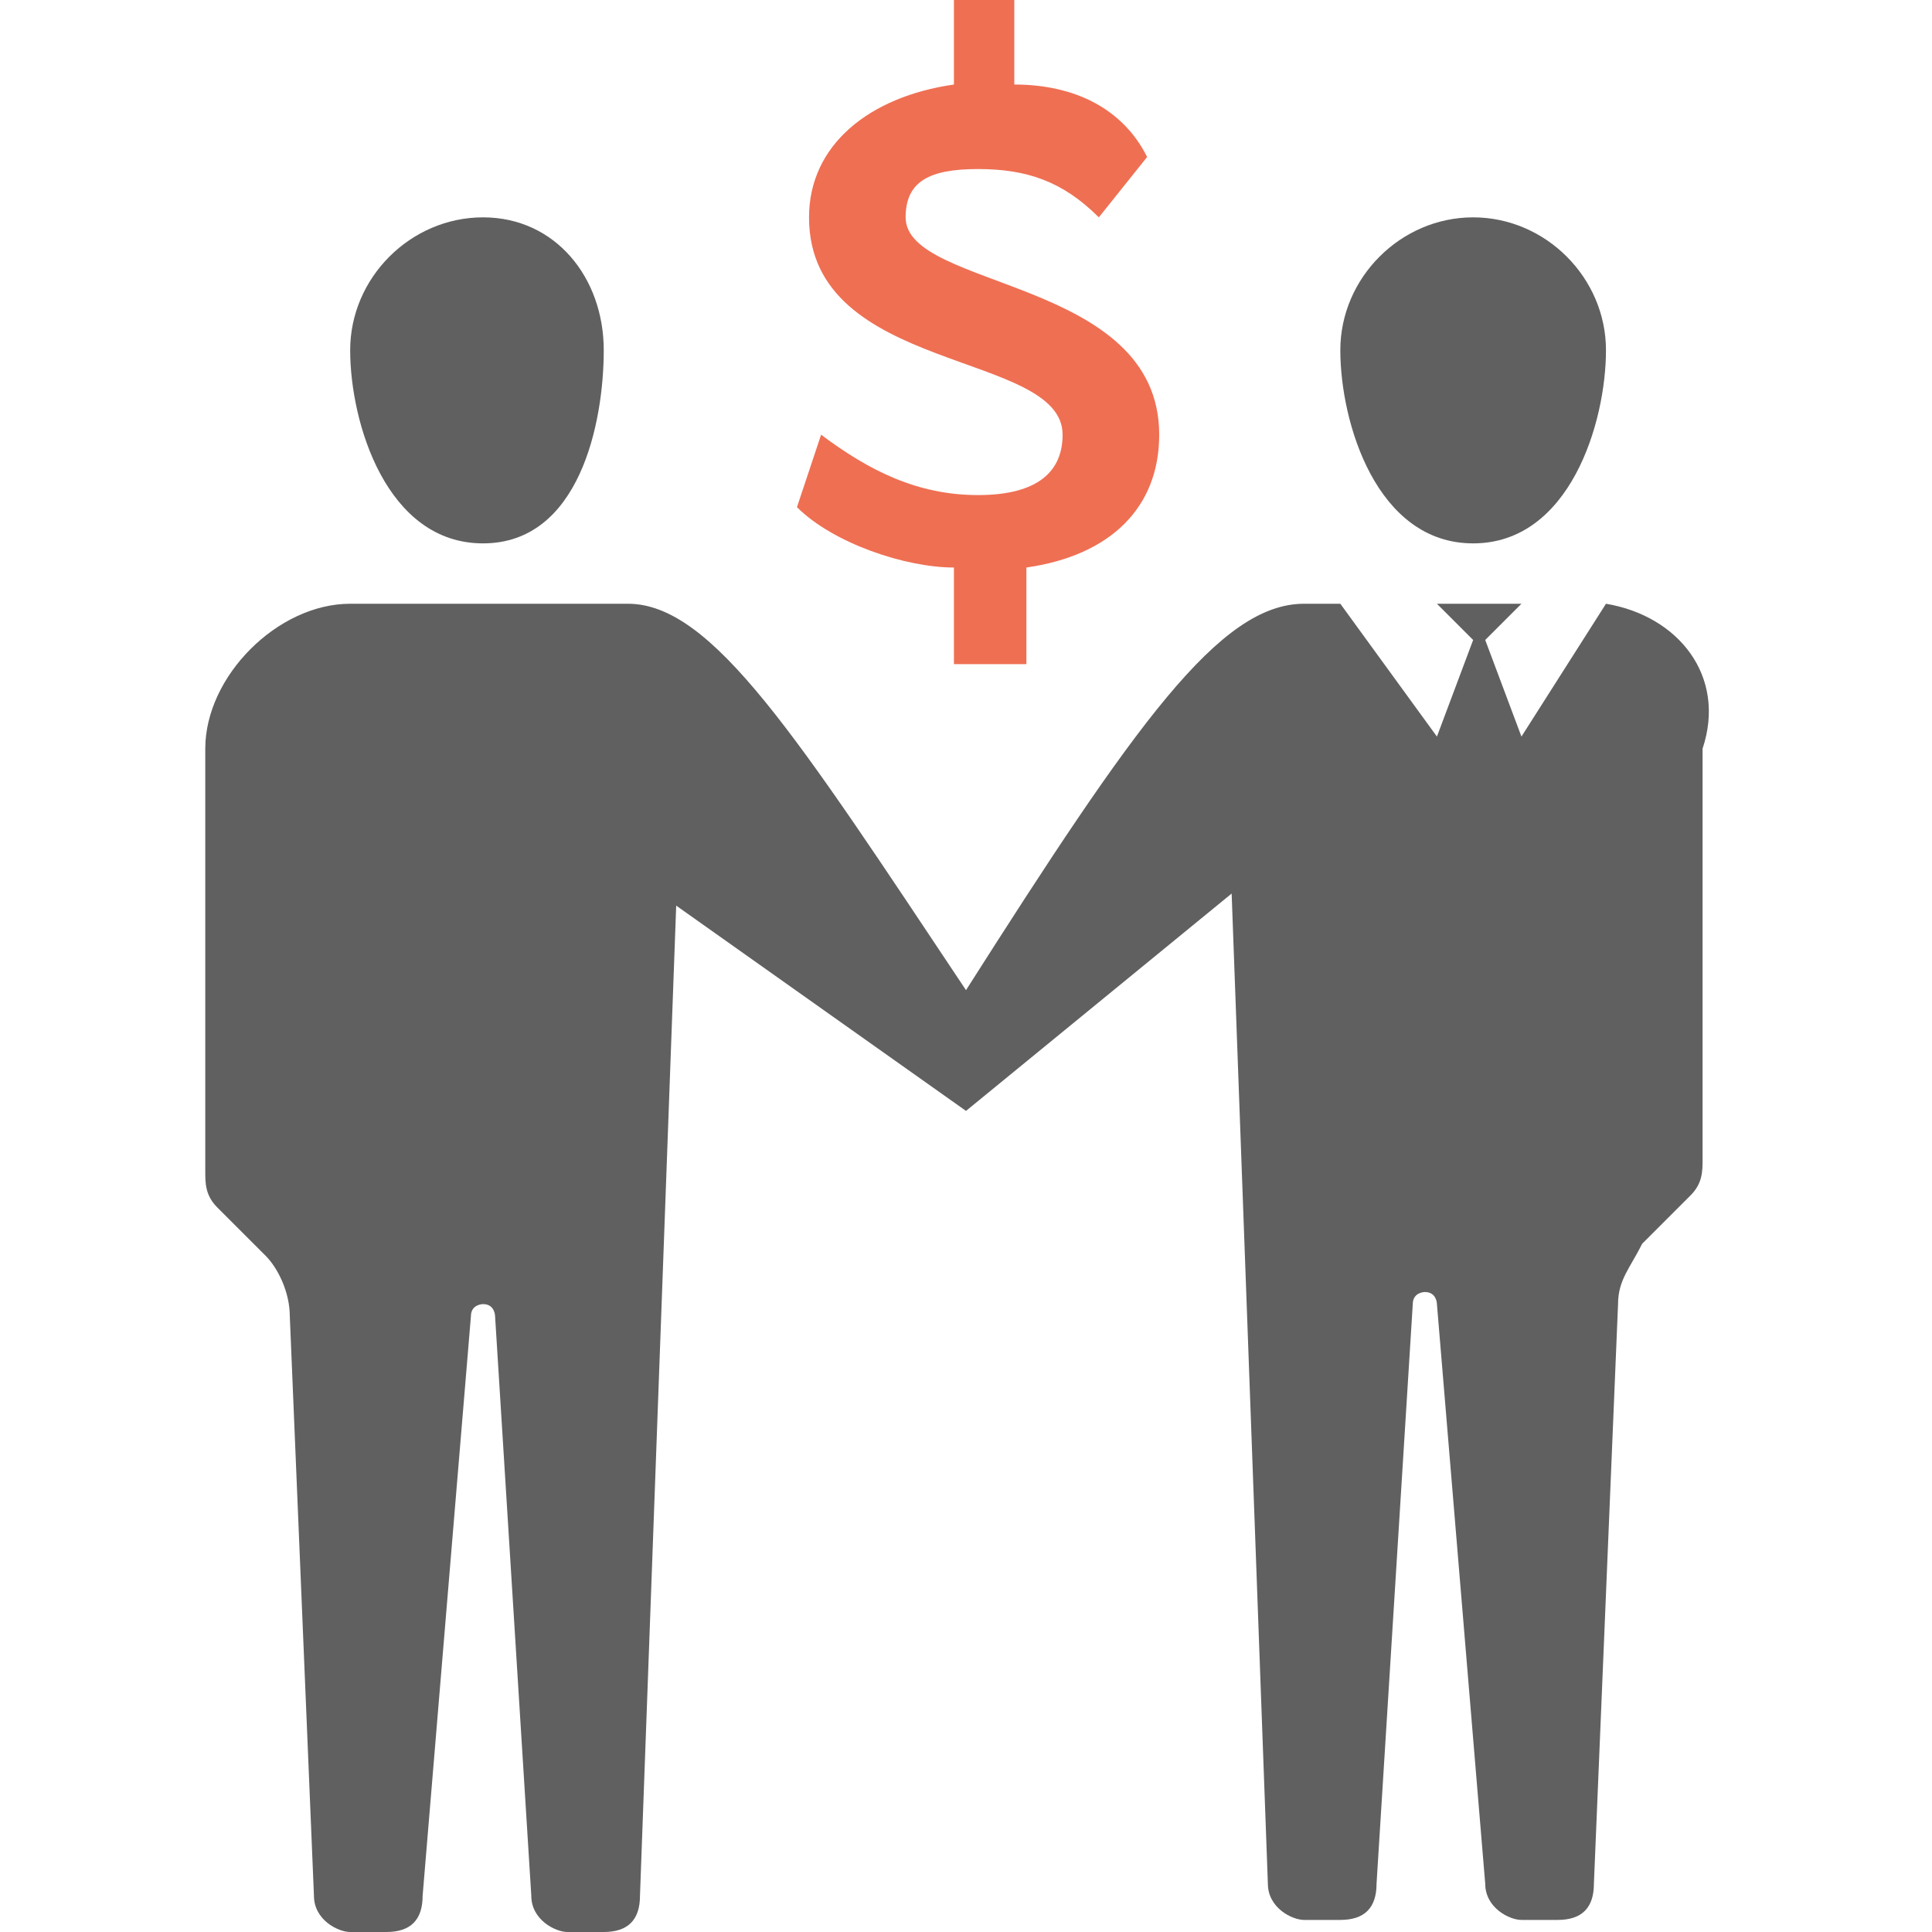
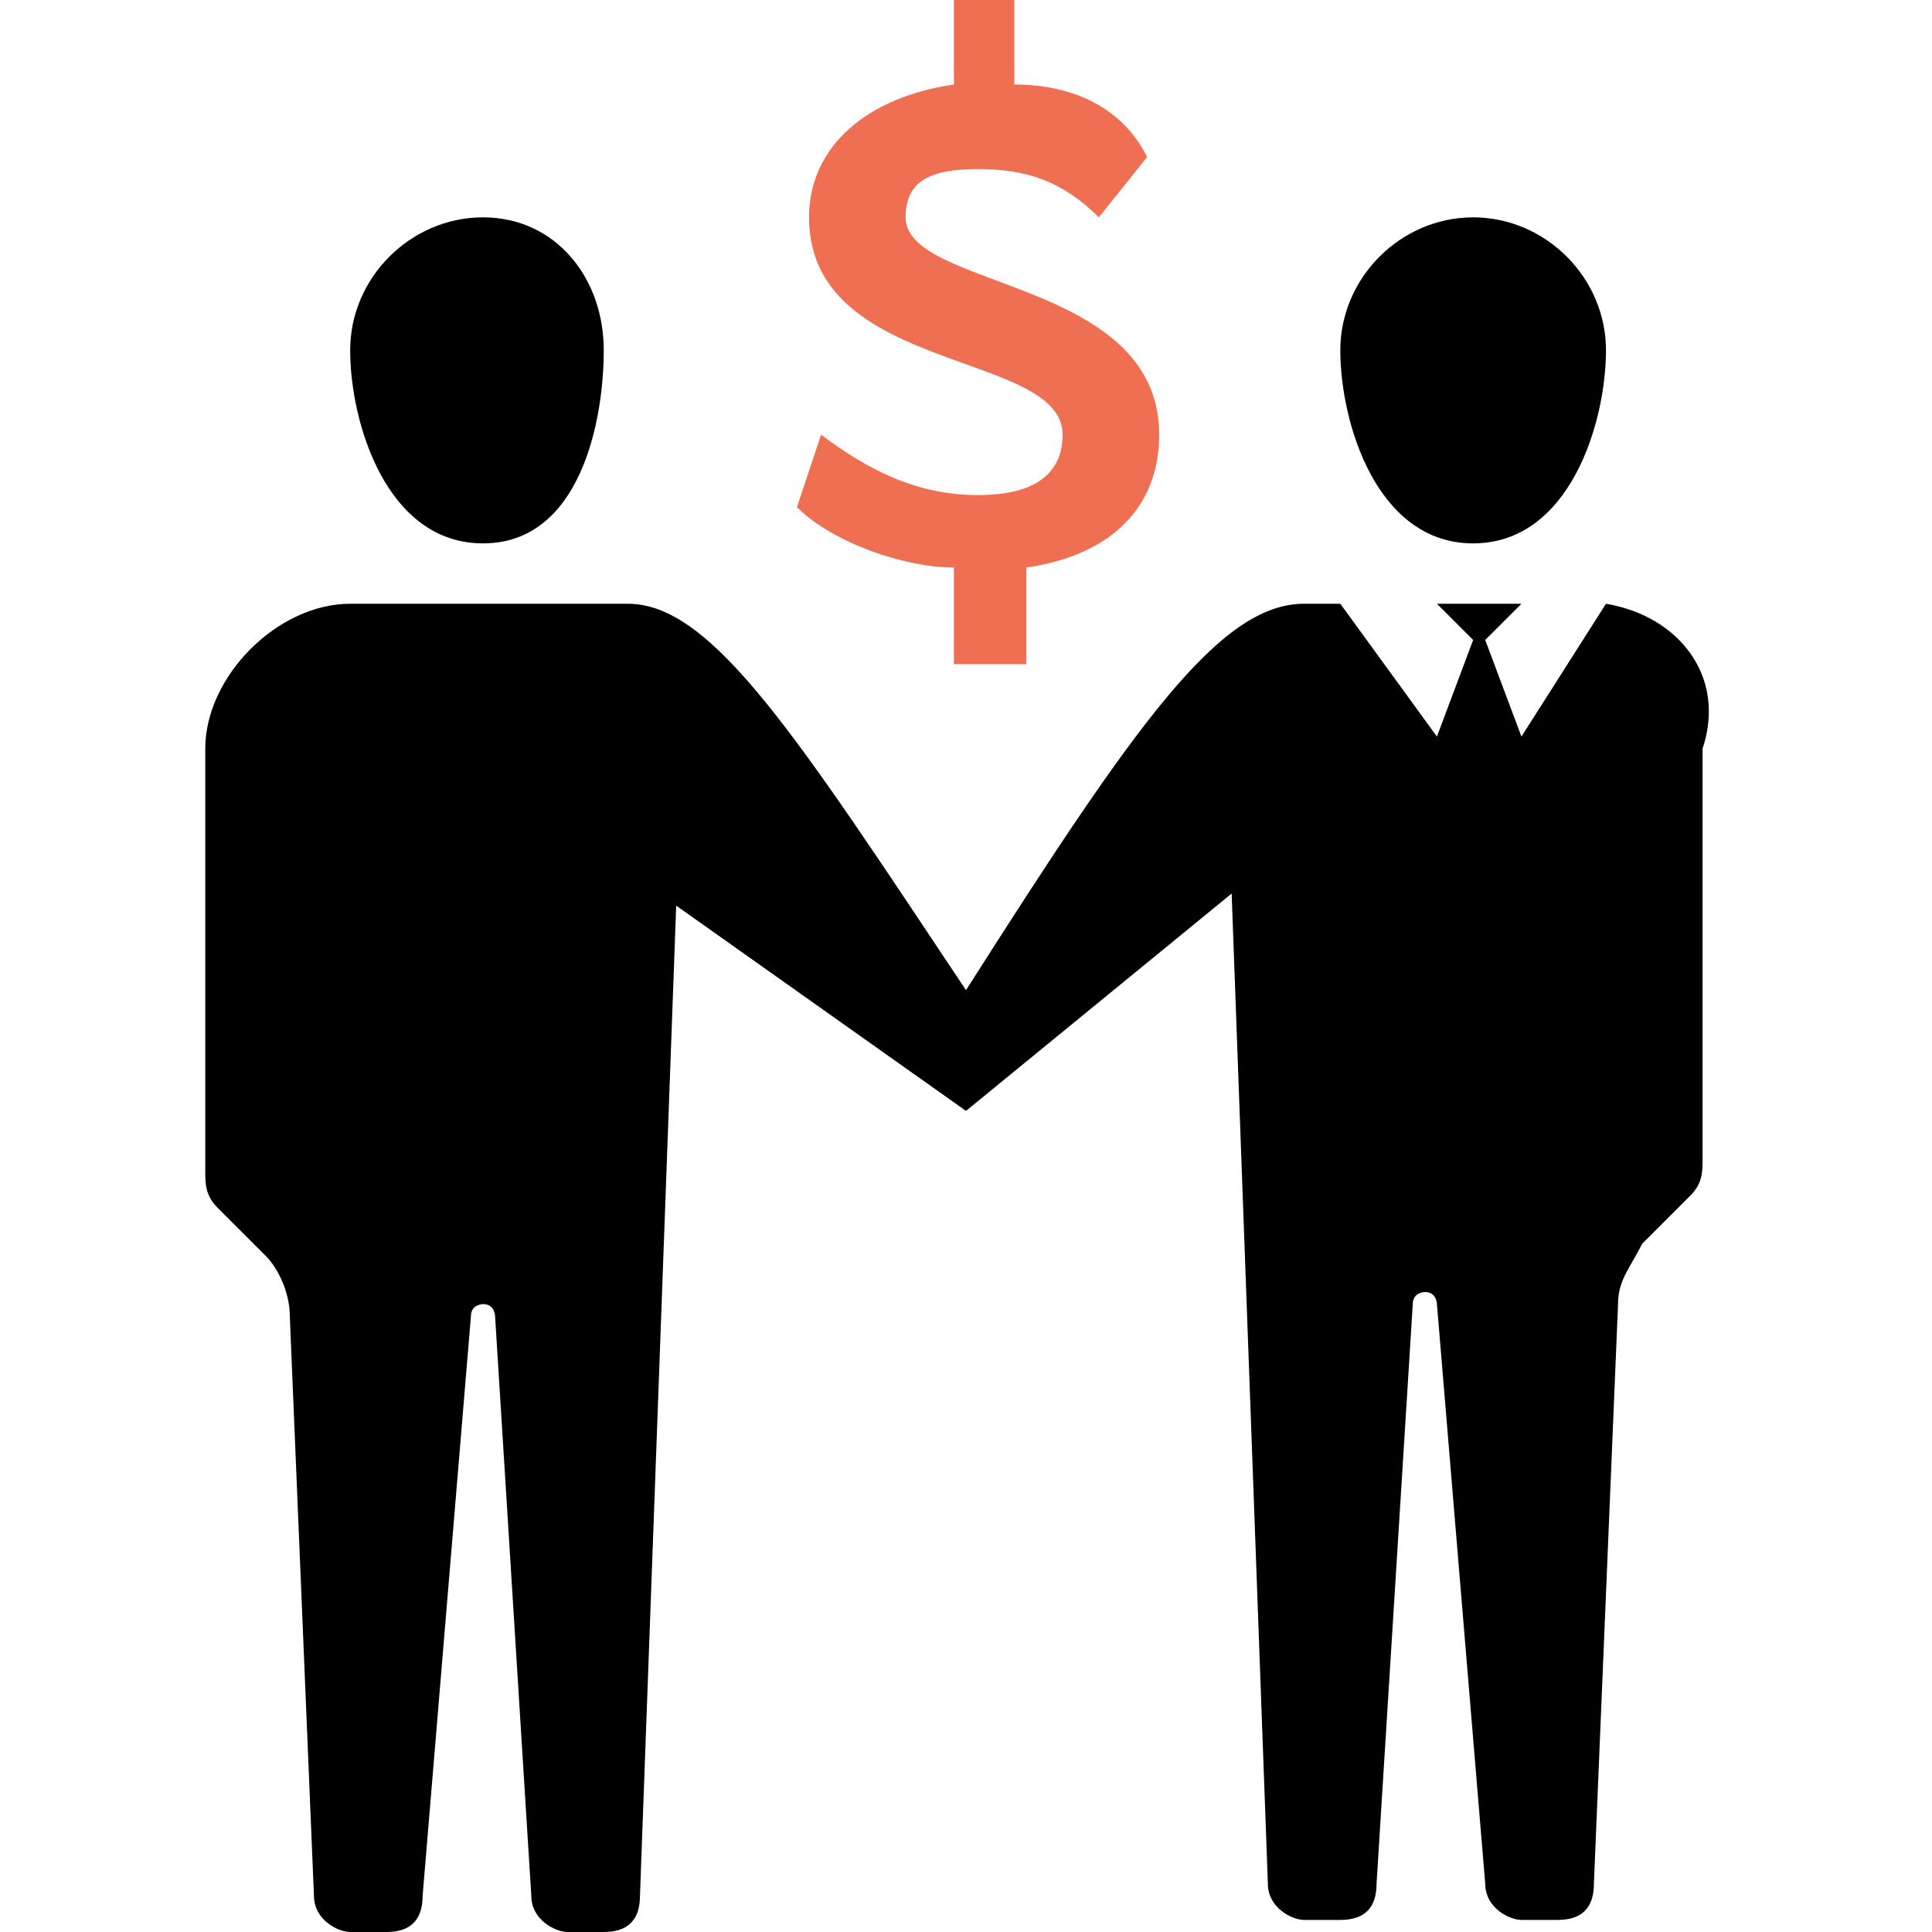
<svg xmlns="http://www.w3.org/2000/svg" version="1.1" id="图层_1" x="0px" y="0px" viewBox="0 0 16 16" style="enable-background:new 0 0 16 16;" xml:space="preserve">
  <style type="text/css">
	.st0{fill:#EF6F53;}
- 	.st1{fill:#606060;}
</style>
  <path class="st0" d="M9.6,3.6c0-1.3-2.1-1.2-2.1-1.8c0-0.3,0.2-0.4,0.6-0.4c0.4,0,0.7,0.1,1,0.4l0.4-0.5C9.3,0.9,8.9,0.7,8.4,0.7V0  H7.9v0.7C7.2,0.8,6.7,1.2,6.7,1.8c0,1.3,2.1,1.1,2.1,1.8c0,0.3-0.2,0.5-0.7,0.5c-0.5,0-0.9-0.2-1.3-0.5L6.6,4.2  c0.3,0.3,0.9,0.5,1.3,0.5v0.8h0.6V4.7C9.2,4.6,9.6,4.2,9.6,3.6z" />
-   <path class="st1" d="M2.9,2.9c0,0.6,0.3,1.6,1.1,1.6S5,3.5,5,2.9S4.6,1.8,4,1.8S2.9,2.3,2.9,2.9z" />
-   <path class="st1" d="M11.1,2.9c0,0.6,0.3,1.6,1.1,1.6c0.8,0,1.1-1,1.1-1.6s-0.5-1.1-1.1-1.1S11.1,2.3,11.1,2.9z" />
-   <path class="st1" d="M13.3,5l-0.7,1.1l-0.3-0.8L12.6,5h-0.7l0.3,0.3l-0.3,0.8L11.1,5h-0.3c-0.7,0-1.4,1-2.8,3.2C6.6,6.1,5.9,5,5.2,5  H2.9C2.3,5,1.7,5.6,1.7,6.2v3.5c0,0.1,0,0.2,0.1,0.3l0.4,0.4c0.1,0.1,0.2,0.3,0.2,0.5l0.2,4.8c0,0.2,0.2,0.3,0.3,0.3h0.3  c0.2,0,0.3-0.1,0.3-0.3l0.4-4.8c0-0.1,0.1-0.1,0.1-0.1c0.1,0,0.1,0.1,0.1,0.1l0.3,4.8c0,0.2,0.2,0.3,0.3,0.3h0.3  c0.2,0,0.3-0.1,0.3-0.3l0.3-8.2L8,9.2v0l2.2-1.8l0.3,8.2c0,0.2,0.2,0.3,0.3,0.3h0.3c0.2,0,0.3-0.1,0.3-0.3l0.3-4.8  c0-0.1,0.1-0.1,0.1-0.1c0.1,0,0.1,0.1,0.1,0.1l0.4,4.8c0,0.2,0.2,0.3,0.3,0.3h0.3c0.2,0,0.3-0.1,0.3-0.3l0.2-4.8  c0-0.2,0.1-0.3,0.2-0.5l0.4-0.4c0.1-0.1,0.1-0.2,0.1-0.3V6.2C14.3,5.6,13.9,5.1,13.3,5z" />
+   <path fill="currentColor" d="M2.9,2.9c0,0.6,0.3,1.6,1.1,1.6S5,3.5,5,2.9S4.6,1.8,4,1.8S2.9,2.3,2.9,2.9z" />
+   <path fill="currentColor" d="M11.1,2.9c0,0.6,0.3,1.6,1.1,1.6c0.8,0,1.1-1,1.1-1.6s-0.5-1.1-1.1-1.1S11.1,2.3,11.1,2.9z" />
+   <path fill="currentColor" d="M13.3,5l-0.7,1.1l-0.3-0.8L12.6,5h-0.7l0.3,0.3l-0.3,0.8L11.1,5h-0.3c-0.7,0-1.4,1-2.8,3.2C6.6,6.1,5.9,5,5.2,5  H2.9C2.3,5,1.7,5.6,1.7,6.2v3.5c0,0.1,0,0.2,0.1,0.3l0.4,0.4c0.1,0.1,0.2,0.3,0.2,0.5l0.2,4.8c0,0.2,0.2,0.3,0.3,0.3h0.3  c0.2,0,0.3-0.1,0.3-0.3l0.4-4.8c0-0.1,0.1-0.1,0.1-0.1c0.1,0,0.1,0.1,0.1,0.1l0.3,4.8c0,0.2,0.2,0.3,0.3,0.3h0.3  c0.2,0,0.3-0.1,0.3-0.3l0.3-8.2L8,9.2v0l2.2-1.8l0.3,8.2c0,0.2,0.2,0.3,0.3,0.3h0.3c0.2,0,0.3-0.1,0.3-0.3l0.3-4.8  c0-0.1,0.1-0.1,0.1-0.1c0.1,0,0.1,0.1,0.1,0.1l0.4,4.8c0,0.2,0.2,0.3,0.3,0.3h0.3c0.2,0,0.3-0.1,0.3-0.3l0.2-4.8  c0-0.2,0.1-0.3,0.2-0.5l0.4-0.4c0.1-0.1,0.1-0.2,0.1-0.3V6.2C14.3,5.6,13.9,5.1,13.3,5z" />
</svg>
